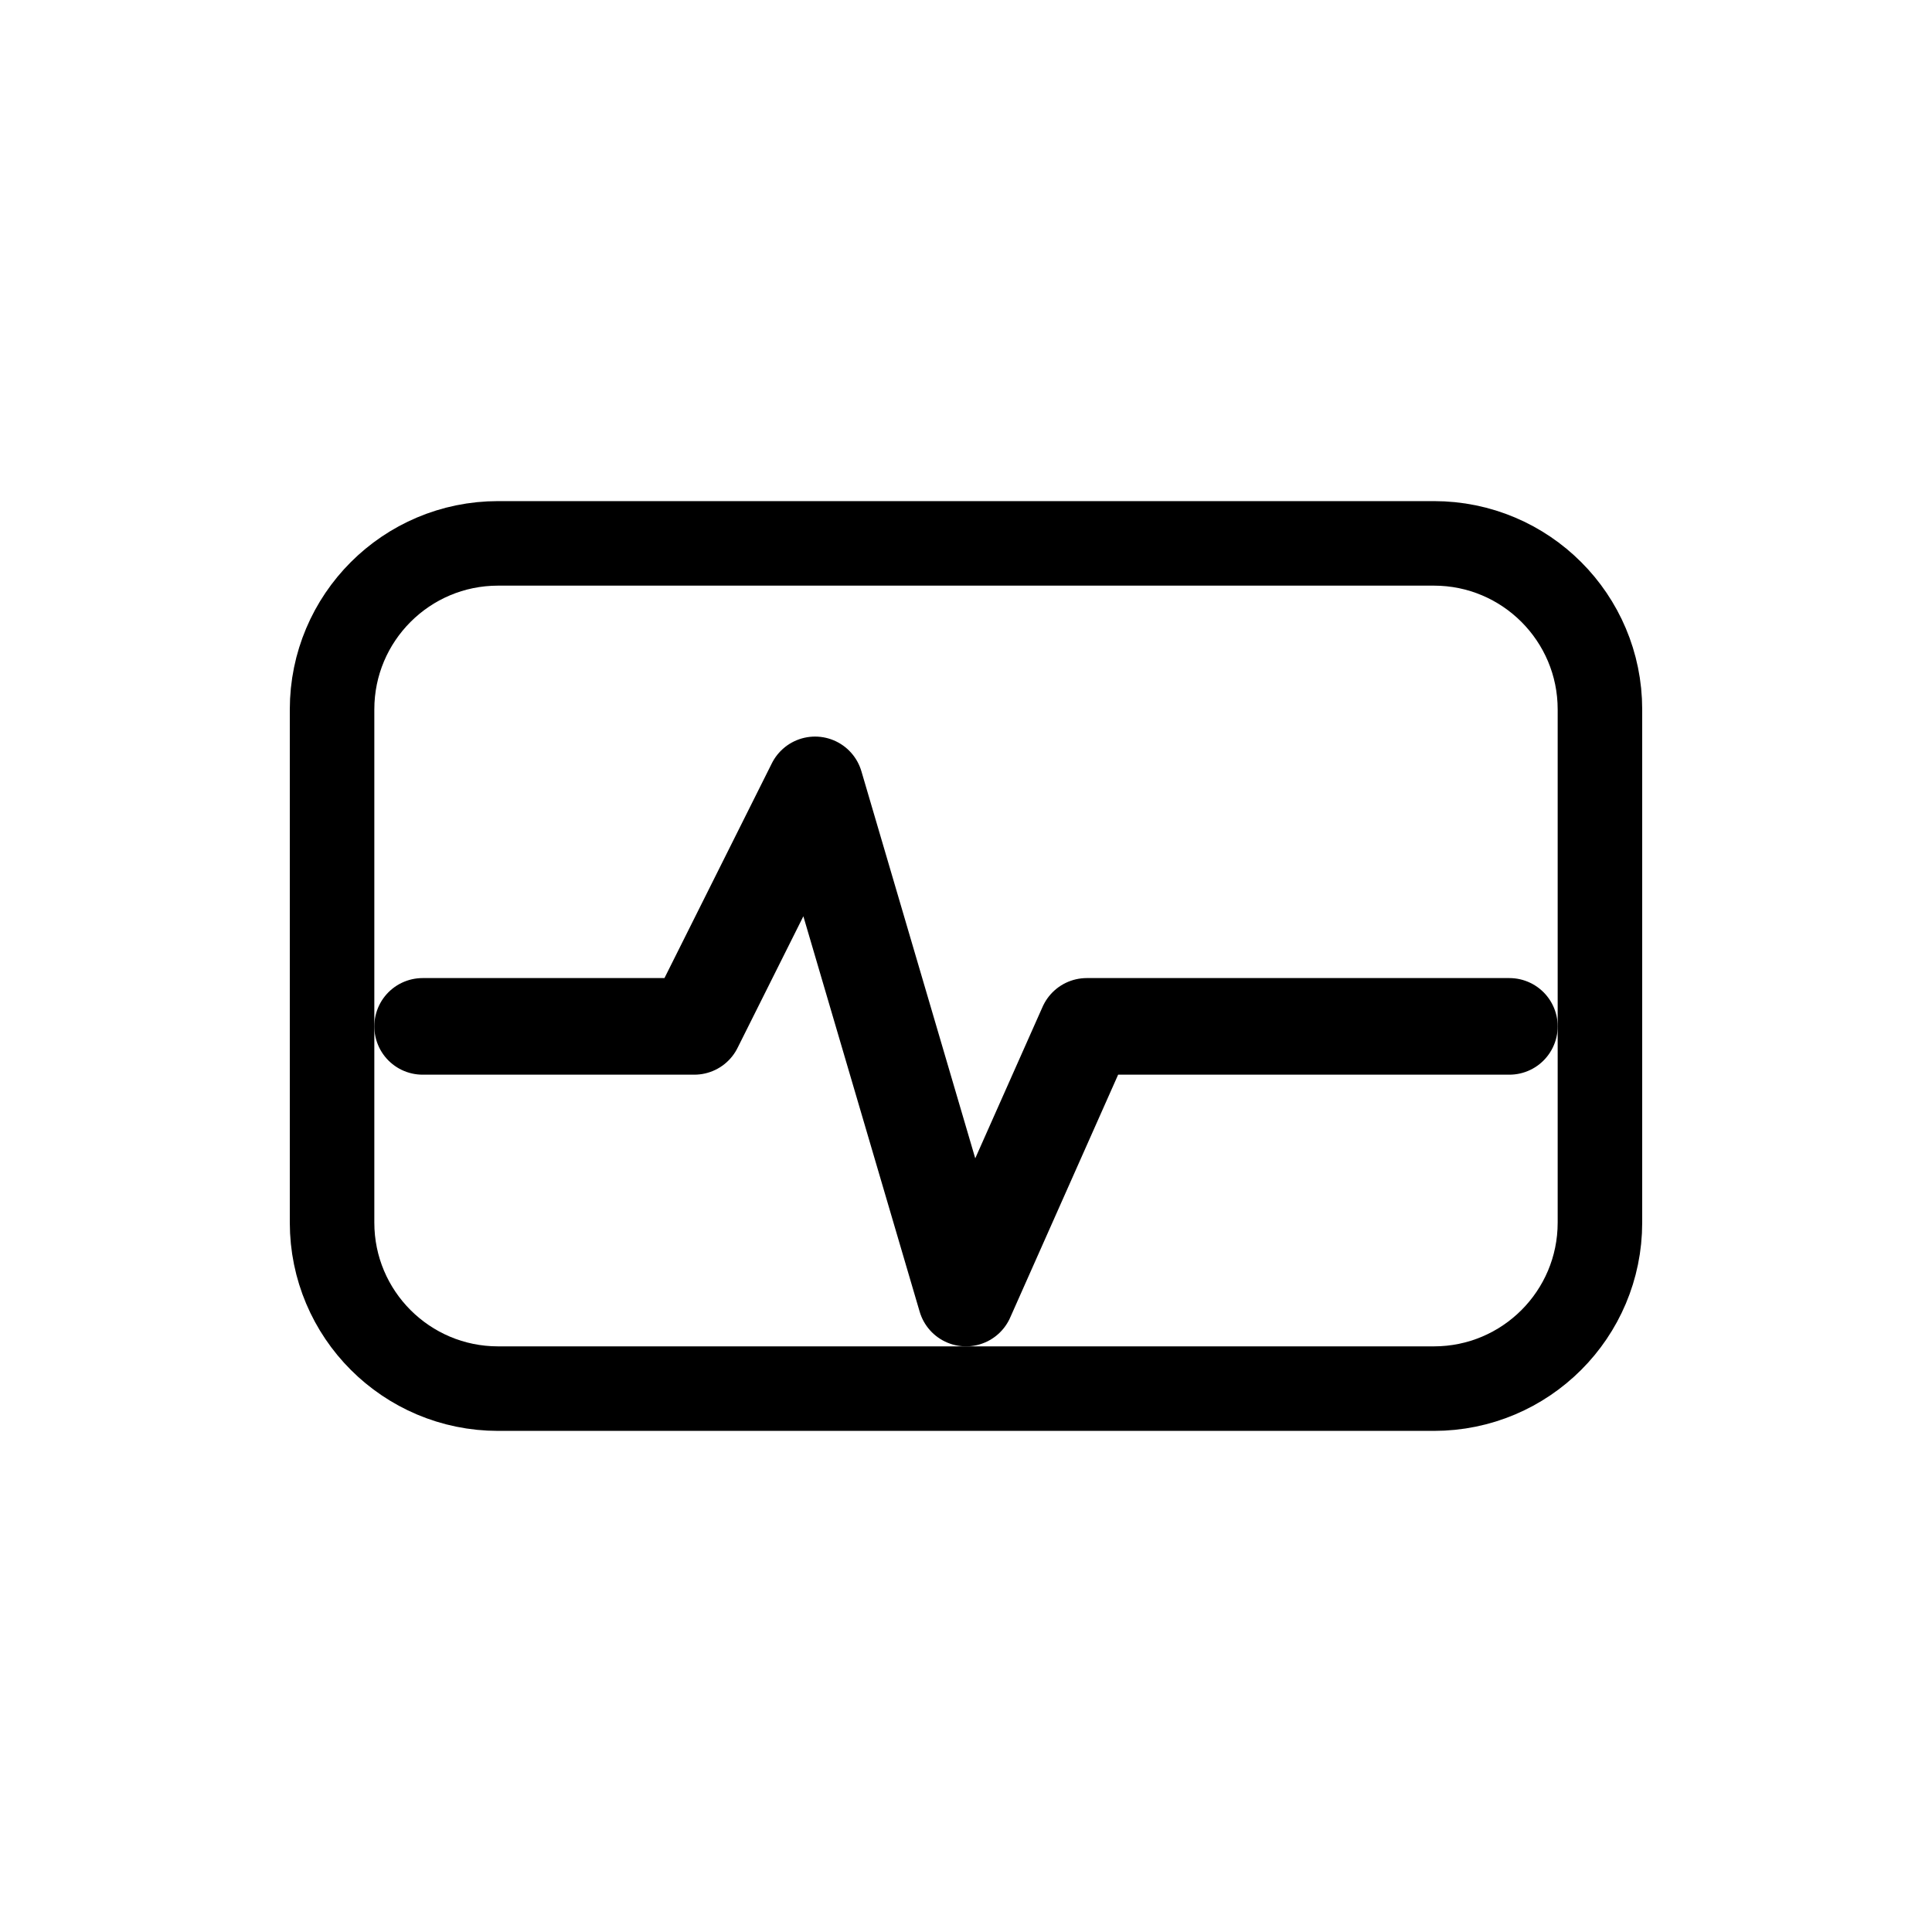
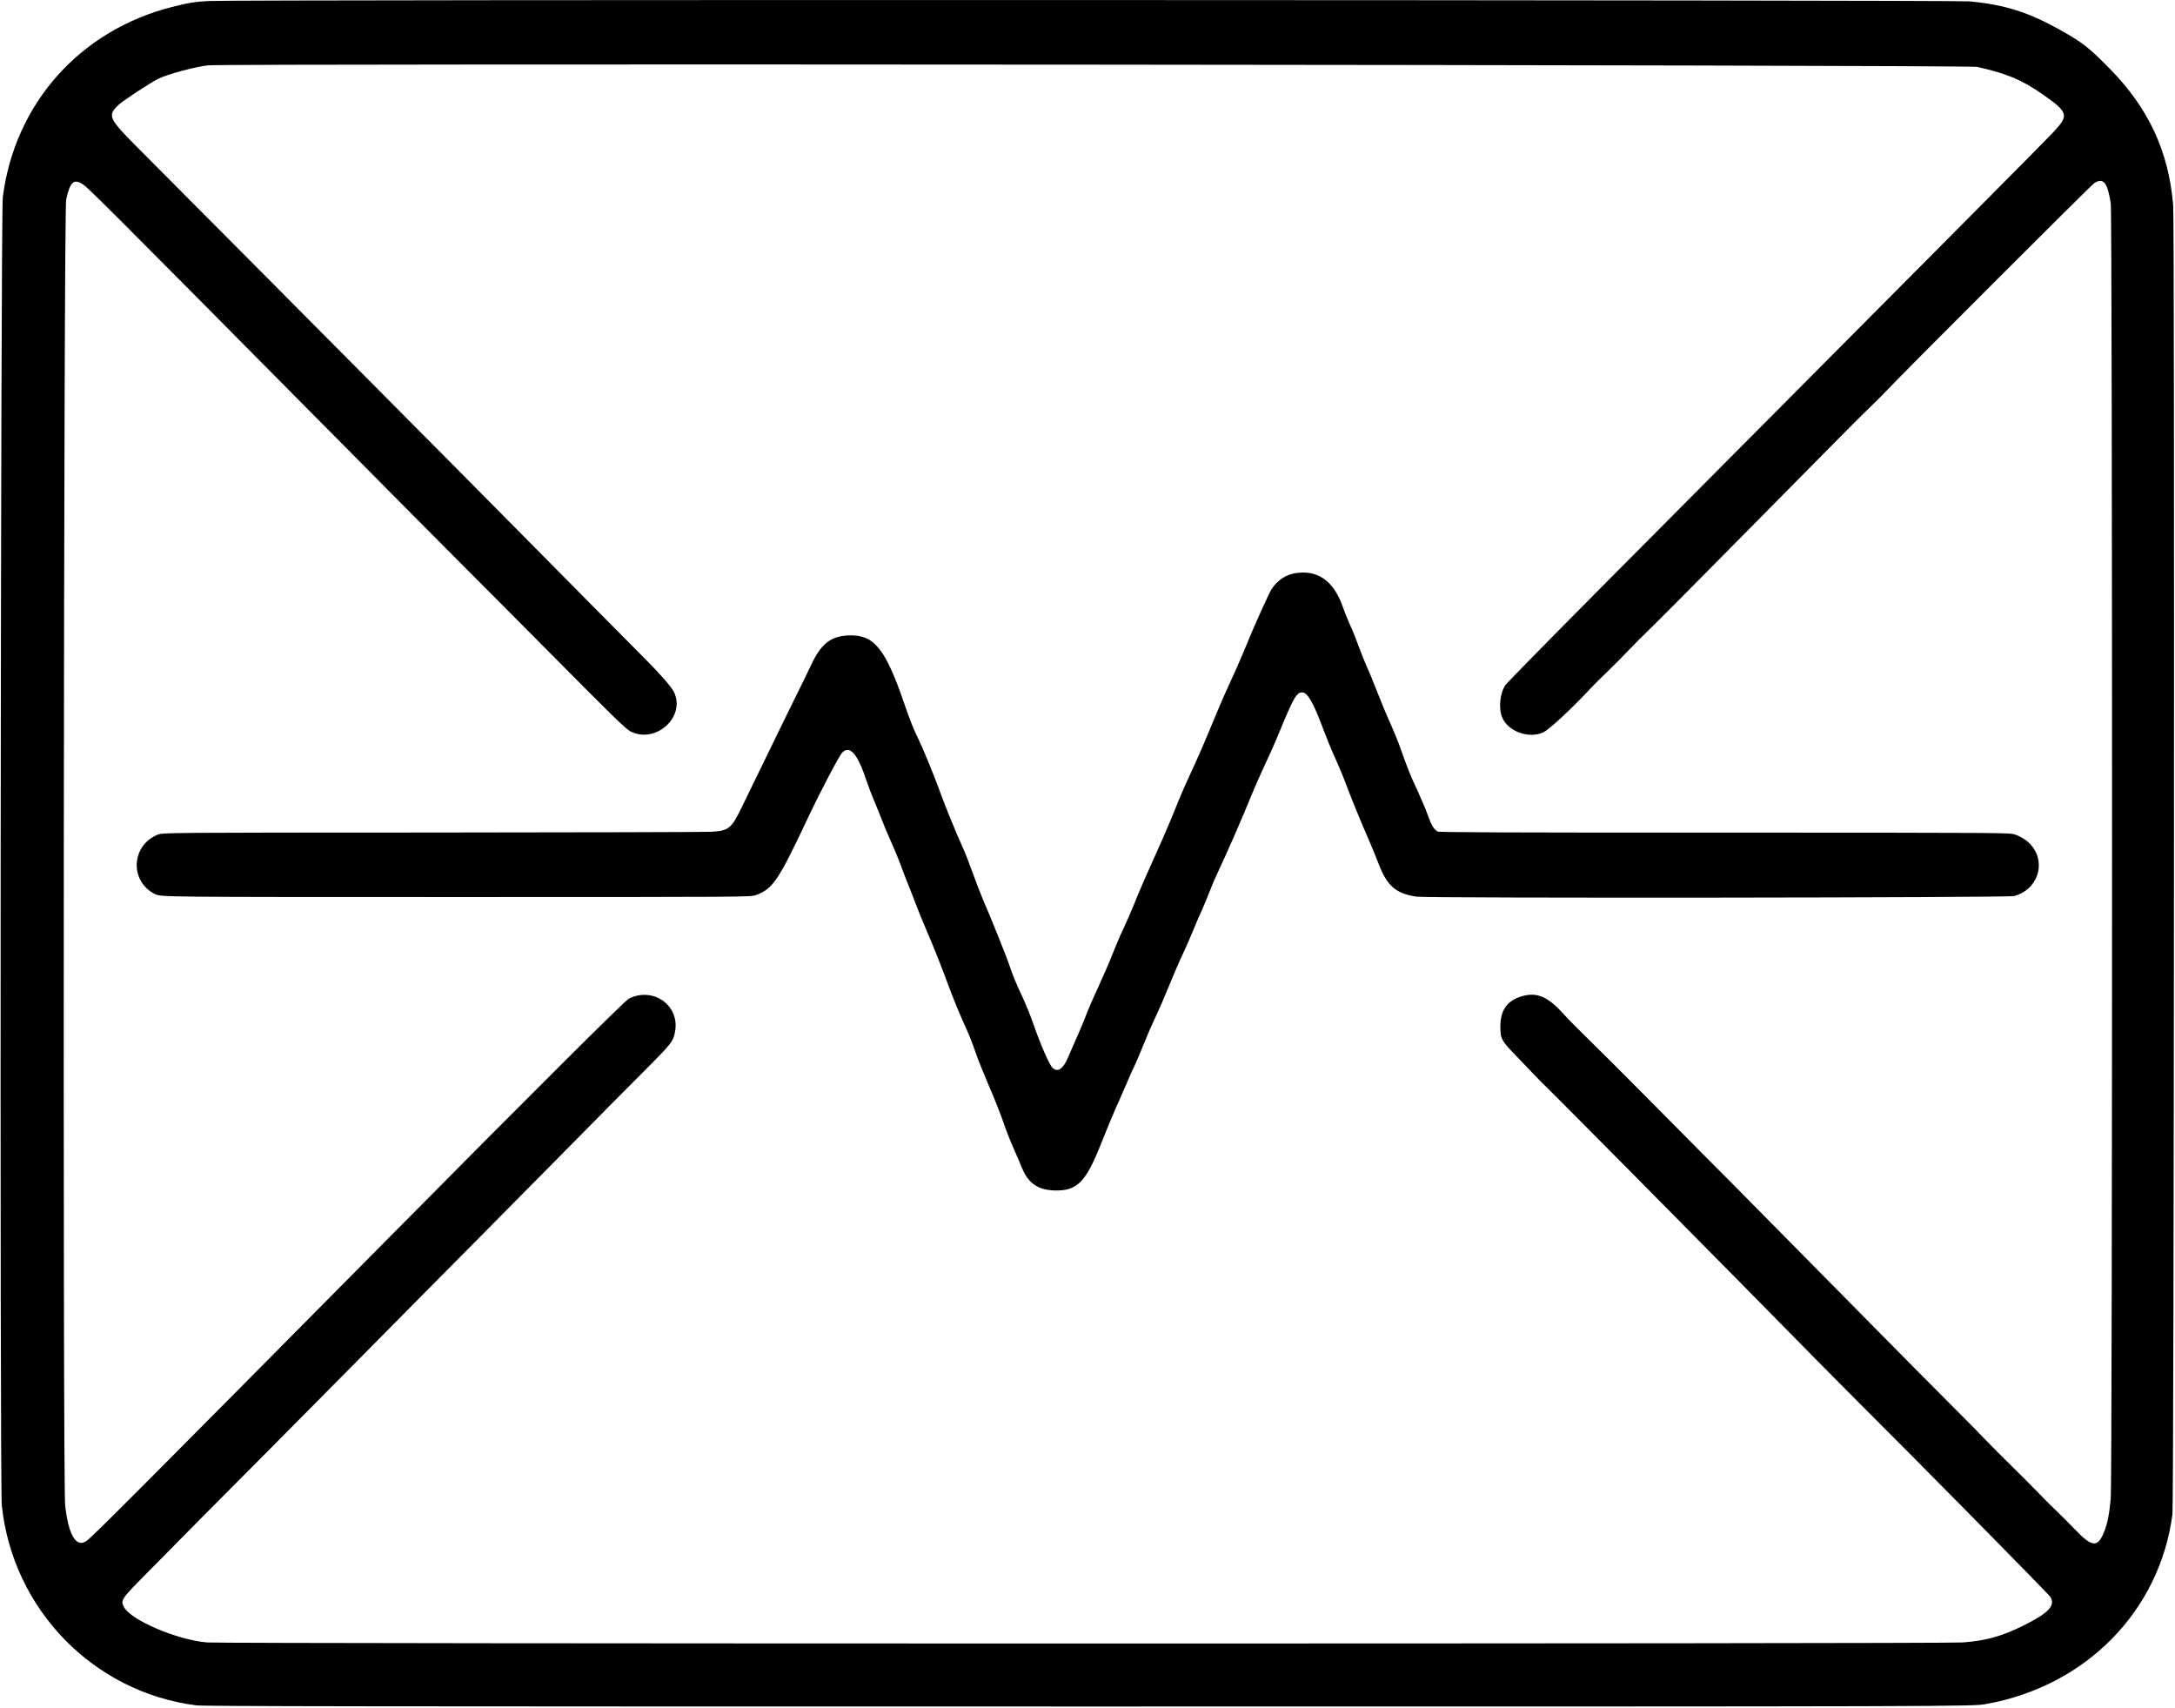
- <svg xmlns="http://www.w3.org/2000/svg" width="64" height="64" viewBox="0 0 64 64" fill="none" role="img" aria-label="Sendvery">
-   <rect x="11" y="18" width="42" height="28" rx="5.5" stroke="currentColor" stroke-width="2.8" fill="none" />
-   <path d="M14 34 L23 34 L27 26 L32 43 L36 34 L50 34" stroke="currentColor" stroke-width="3.2" stroke-linecap="round" stroke-linejoin="round" fill="none" />
+ <svg xmlns="http://www.w3.org/2000/svg" fill="currentColor" aria-label="Sendvery" viewBox="80 80 2397 1882">
+   <path d="M310.5 81.1c-16.4.9-22.1 1.8-41 6.6C168.1 113.4 96.3 194.1 83.1 297.1 80.7 315.5 79.6 1717 82 1739c12.1 114.5 100.9 205.7 214.2 220.2 8.4 1.1 187.5 1.3 983.8 1.3 973.5 0 973.5 0 989-2.8 110.1-19.8 191.3-102.6 205.2-209.2 1.7-12.9 2.5-1422.9.8-1442.5-5.1-59.4-27-106.6-70-150.4-23.1-23.5-30-28.9-56-43.4-34.2-19-60.4-27.2-98.8-30.7-17.9-1.6-1910.2-2.1-1939.7-.4M2259 153.7c32.5 7.3 49.1 14.2 71.9 30.1 28.4 19.8 29.4 23.1 12.9 40.9-5 5.4-46.7 47.6-92.7 93.8-120.5 121.1-276.4 277.9-400.9 403.2-59.6 60-109.7 111-111.3 113.4-6.1 9.5-7.6 26.2-3.1 36.1 6.8 15.2 29.5 23.1 45.2 15.7 6.6-3.2 31.3-26.1 52-48.4 3.6-3.9 11.9-12.2 18.6-18.5 6.6-6.3 17.1-16.9 23.4-23.6 6.3-6.6 16.2-16.6 22-22.1s45.4-45.2 88-88.4c134-135.7 144.3-146 155-156.3 5.8-5.5 14.6-14.3 19.5-19.5 24.7-25.9 224.6-225.6 228.4-228.2 10.1-6.6 14.7-1 18.3 22.1 1.9 12.6 1.9 1405.6 0 1427-1.6 17.3-3.5 27.2-6.9 36-7.4 18.9-13.3 18.5-33.1-2.2-6.4-6.7-15.5-15.8-20.2-20.2s-13.7-13.4-20-20-19.4-19.7-29-29.1c-9.6-9.3-22.4-22.2-28.4-28.5s-22.4-23-36.5-37c-27-27-45.1-45.3-176.6-178.5-45-45.7-90.5-91.6-101-102-10.5-10.5-37.5-37.7-60-60.5-22.6-22.8-50.5-50.7-62.1-62s-25.2-25-30.2-30.6c-17.6-19.5-30.5-24.1-48.5-17.4-13.7 5.1-20.1 15.3-20.2 32 0 13.7 1.1 15.8 17.4 32.5 6.9 7.1 16 16.6 20.1 21s11.1 11.4 15.5 15.6c8.4 8.1 159.7 160.7 211.1 212.9 60.6 61.7 118.1 119.9 134.3 136 55.1 54.7 206 207.7 207.8 210.8 5.8 9.5-2.2 17.9-30.2 31.7-23.7 11.7-40.7 16.4-66.4 18.4-19.4 1.6-1917 1.5-1934.8 0-33.1-2.8-83.8-24.4-91.7-39-3.7-6.9-2.4-9.2 15.7-27.7 23.8-24.3 117.2-118.6 146.8-148.1 14-14.1 59-59.5 100-100.9 40.9-41.4 95-96.1 120.3-121.5 25.2-25.4 71.3-72 102.5-103.6 31.1-31.6 70.1-71 86.7-87.5 32.2-32.3 33.6-34.1 35.5-45.8 4.6-28.4-24.7-48.7-51.1-35.3-4.4 2.2-106.7 104.1-265.5 264.5-279.9 282.6-326.4 329.3-332.4 333.2-11.3 7.6-19.8-7-23.3-39.7-2.7-25.5-1.6-1425.8 1.1-1438.5 4.3-19.7 8.4-23.5 18.5-16.8 6.1 4 29.1 27 239 238.8 95.1 96 181.8 183.3 192.6 194s47.5 47.6 81.6 82c71.4 72.1 84.8 85.1 90.3 88 27.6 14 60.8-15.7 48-43.1-3.2-6.7-16.4-21.5-42.9-47.9-10.2-10.2-57-57.4-104-105-47-47.5-119.9-121.1-162-163.4-92.7-93.4-253.5-255.1-282.7-284.3-31.7-31.9-33.1-34.9-20.7-46.7 4.8-4.6 34.8-24.3 43.9-28.8 10.1-5.1 41.3-13.4 55-14.8 22.1-2.1 1939.6-.5 1949.5 1.7" />
+   <path d="M1505.4 712c-10.9 2.2-21.2 10.6-26.3 21.3-12.3 26.4-17 37-25.1 56.7-5.1 12.4-12.7 29.9-17 39s-11.7 25.9-16.5 37.5c-14.5 35.1-18.9 45.1-29 67-5.4 11.5-12.6 28.3-16.1 37.3-3.5 8.9-10.2 24.7-14.8 35-16.3 36.3-24.9 55.8-30.6 70.2-3.2 8-8.6 20.3-12 27.5-3.4 7.1-8.9 20-12.2 28.5s-10.4 24.9-15.8 36.5c-5.4 11.5-11.2 25-13 30-1.8 4.9-6.3 15.7-10 24-3.6 8.2-8.2 18.5-10 22.9-5.4 12.6-11.4 16.6-16.9 11.4-3.6-3.3-13-24.7-21.6-49.4-2.9-8.3-8.2-21.4-11.8-29-7.1-15.1-11.2-25.1-14.7-35.9-2.3-7.2-20.5-52.5-29-72-2.6-6.1-7.5-18.9-11-28.5-3.4-9.6-8.2-22-10.7-27.5-8-17.6-19.3-45.3-25.3-61.9-7-19.3-19.6-49.8-24.5-59.6-4.5-9-8.3-18.4-15-37.9-20.9-60.8-33.3-76-61.3-74.9-19.6.7-30.5 9.3-41.4 32.8-2.7 5.8-10.2 21.3-16.8 34.5-6.5 13.2-21.2 43.1-32.5 66.5-11.4 23.4-23.8 48.8-27.5 56.5-11.1 22.8-14.2 25.1-33.8 26.1-6.4.3-144.9.7-307.7.8-296 .1-296 .1-301.8 2.4-29.3 11.9-31 51.6-2.9 65.4 6.7 3.3 6.7 3.3 331.7 3.3s325 0 330.9-2.3c18.6-7 24.4-15.7 57.6-86.2 13.3-28.1 33.8-67.2 37.2-70.7 8.3-8.6 17.1 1.5 26.8 31.2 1.8 5.5 5.9 16.1 9 23.5s7 16.9 8.5 21 5.8 14.2 9.5 22.5c3.7 8.2 8.2 19 9.9 23.8s5.3 14.3 8 21c2.8 6.7 6.6 16.7 8.7 22.2 2 5.5 7.7 19.4 12.6 31 8.8 20.4 14.7 35.4 26.8 67.8 3.3 8.7 8.9 22.4 12.5 30.4 7.9 17.4 9.4 21 15.2 37.6 2.4 7.1 9.1 23.5 14.7 36.5 5.7 13 12.6 30.7 15.5 39.2s8.1 21.8 11.6 29.5c3.4 7.7 7.5 17.1 9 21 6.8 16.4 17.4 23.7 35.4 24.3 24.6.8 34.3-8.6 50.5-48.9 9.7-24.3 16.6-40.6 21.1-50.4 2-4.4 5.9-13.3 8.6-19.7 2.7-6.5 6.4-14.8 8.3-18.5 1.8-3.8 6.3-14.2 9.9-23.3s9.5-22.6 13-30c3.6-7.4 10.4-23.2 15.2-35s11.4-27.1 14.7-34 8.1-17.9 10.8-24.5c2.6-6.6 7.3-17.4 10.3-24s7.1-16.5 9.1-21.9 6-14.7 8.8-20.5c9.3-19.6 28.6-63.7 36.5-83.6 3.1-7.7 9.6-22.6 14.5-33 5-10.5 12.1-26.4 15.8-35.5 16.6-40.4 19.8-46 26.1-46 5.9 0 12.6 11.7 23.4 41 3.2 8.5 9 22.7 13 31.5s8.7 20 10.5 25c5.4 14.7 19.3 48.9 26.3 64.5 3.5 8 8.5 20.1 11.1 27 9.2 24.3 19.1 32.8 41.9 36.1 13 1.8 651.1 1.2 658.3-.7 25.4-6.5 35.7-35.4 19.7-55.1-4.5-5.6-11.2-10.1-18.7-12.7-6.1-2-6.1-2-320.1-2.1-243.6 0-314.5-.3-316.1-1.2-4.2-2.4-7.1-7.1-10.8-17.9-2.1-6-7.4-18.4-11.6-27.6-7.8-16.6-10-22-18.6-46.3-2.5-7.2-7.8-20-11.6-28.5-3.9-8.5-10.2-23.6-14-33.5s-8.9-22.4-11.4-27.7c-2.4-5.4-6.4-15.3-8.8-22-2.4-6.8-6.6-17.3-9.4-23.3-2.7-6.1-6.6-15.6-8.5-21.2-10.2-29-28.6-41.4-54.3-36.3" />
</svg>
